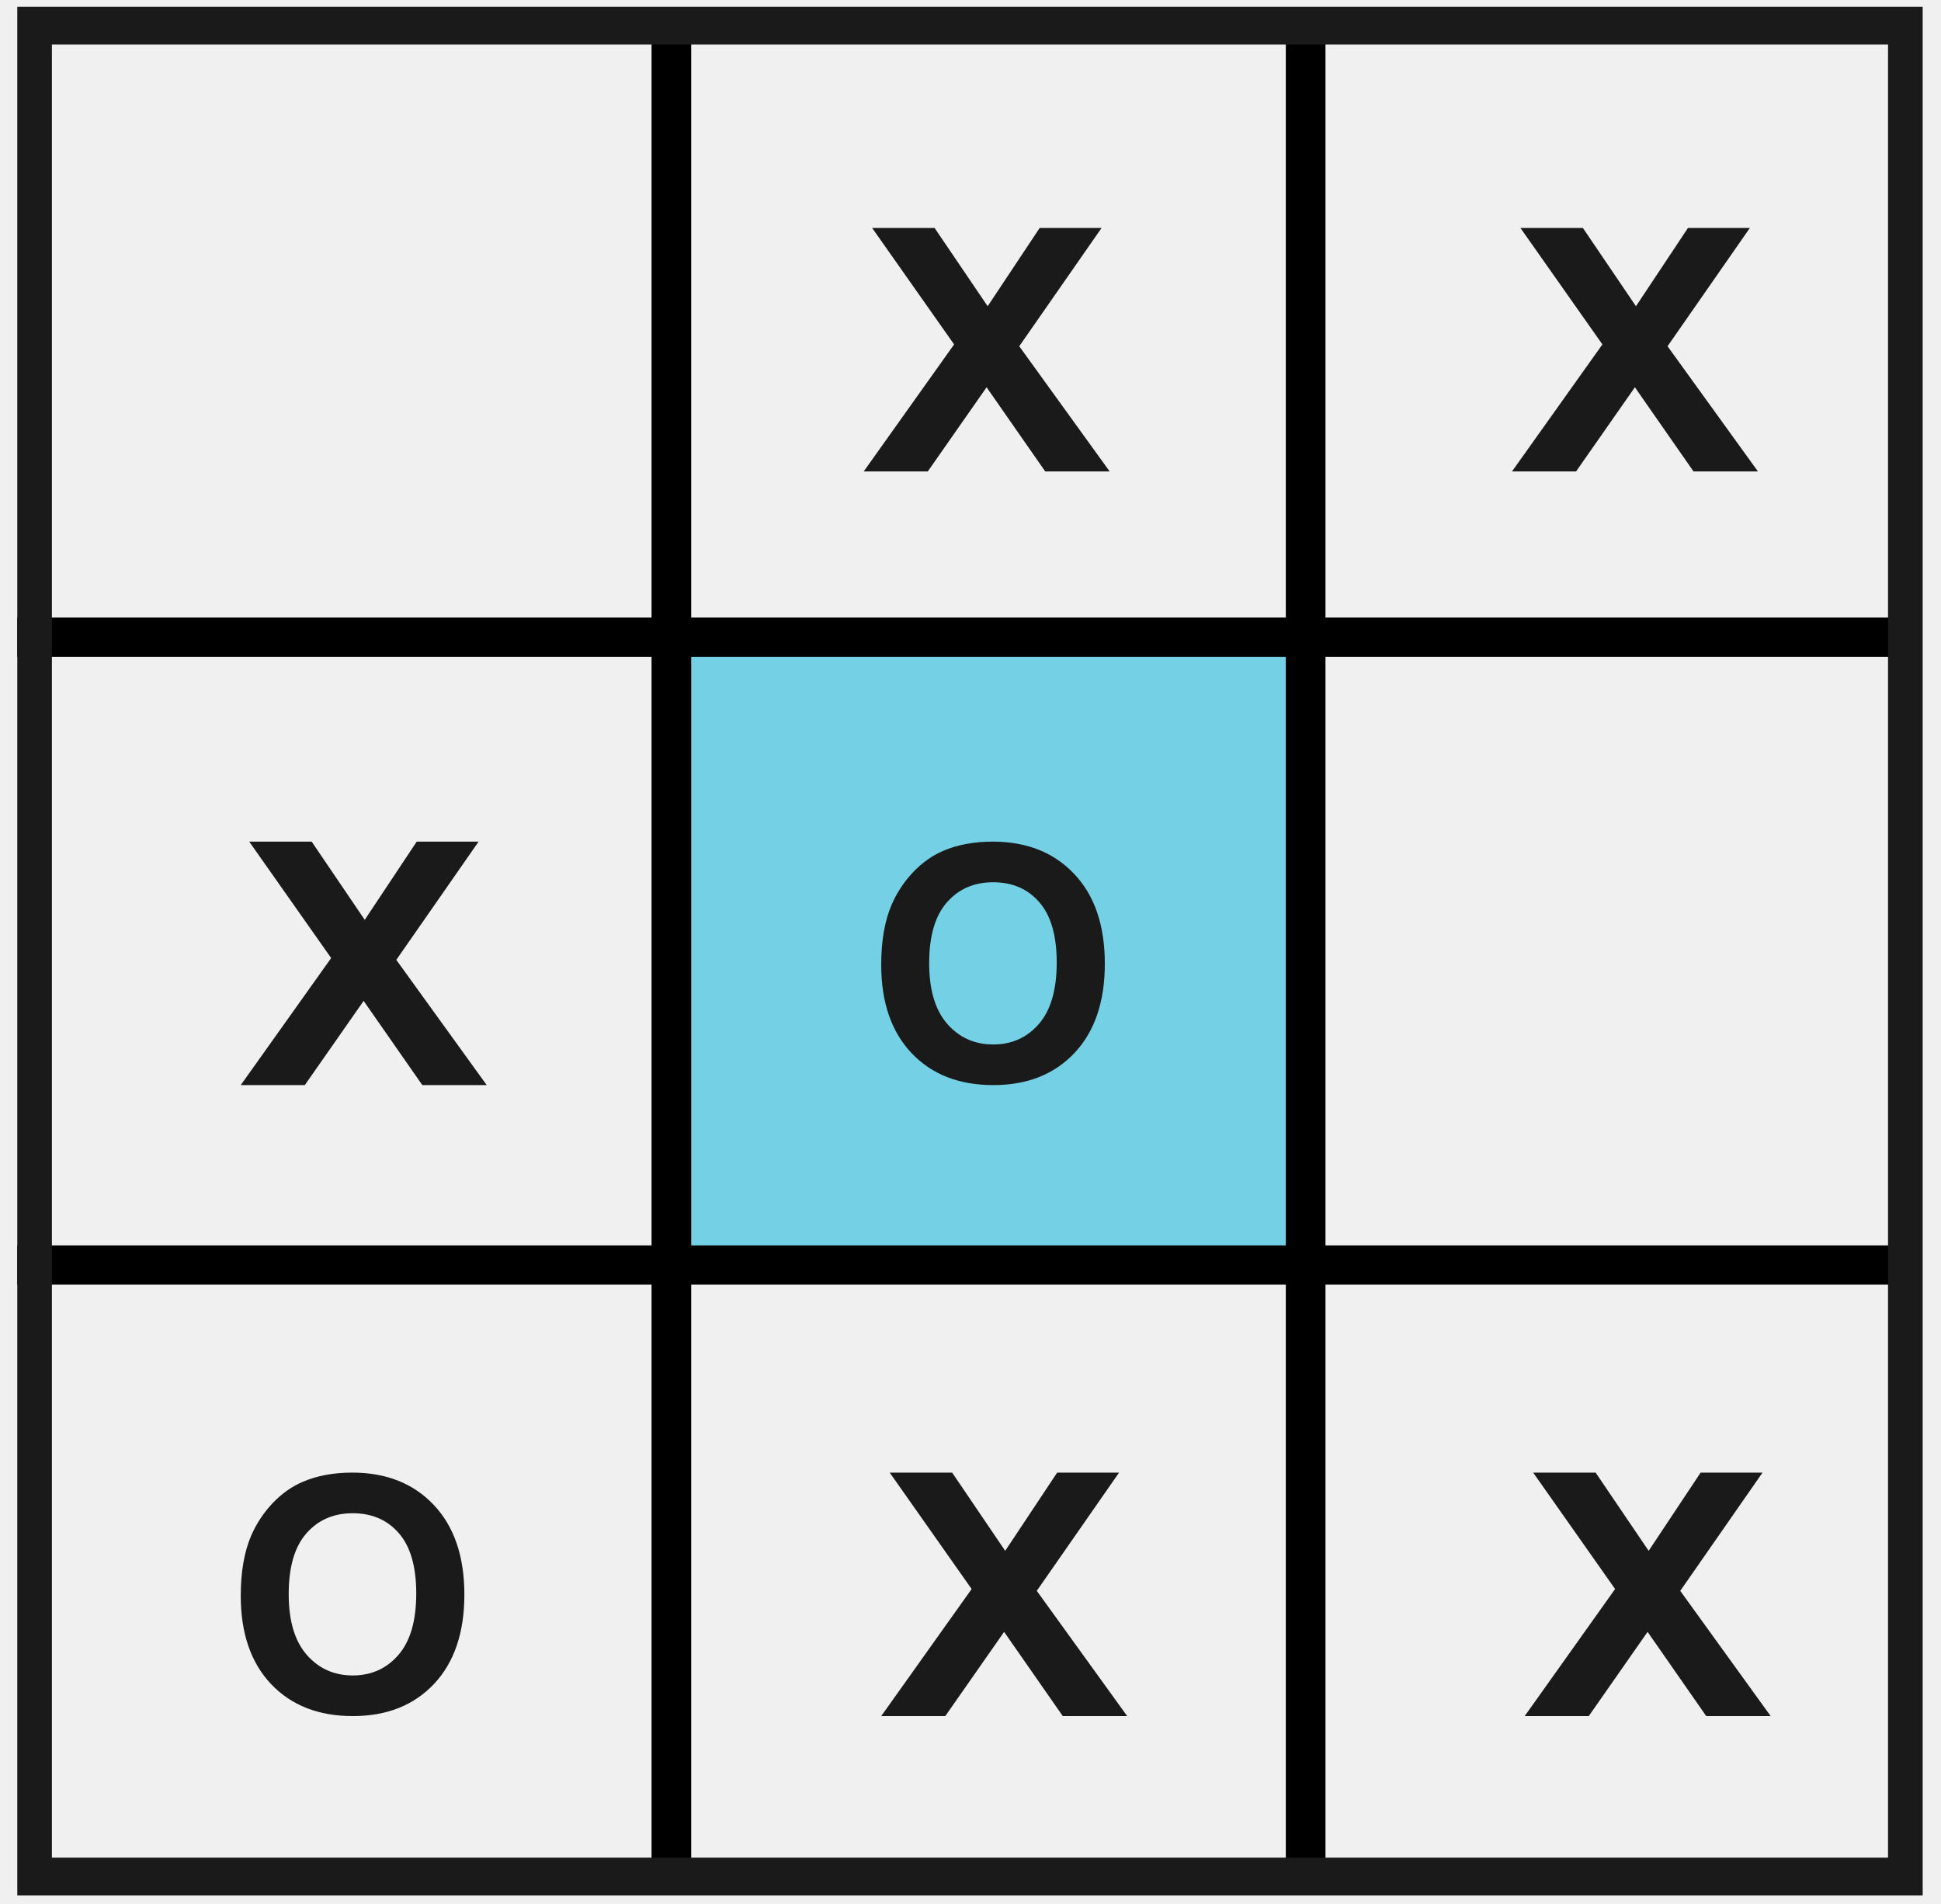
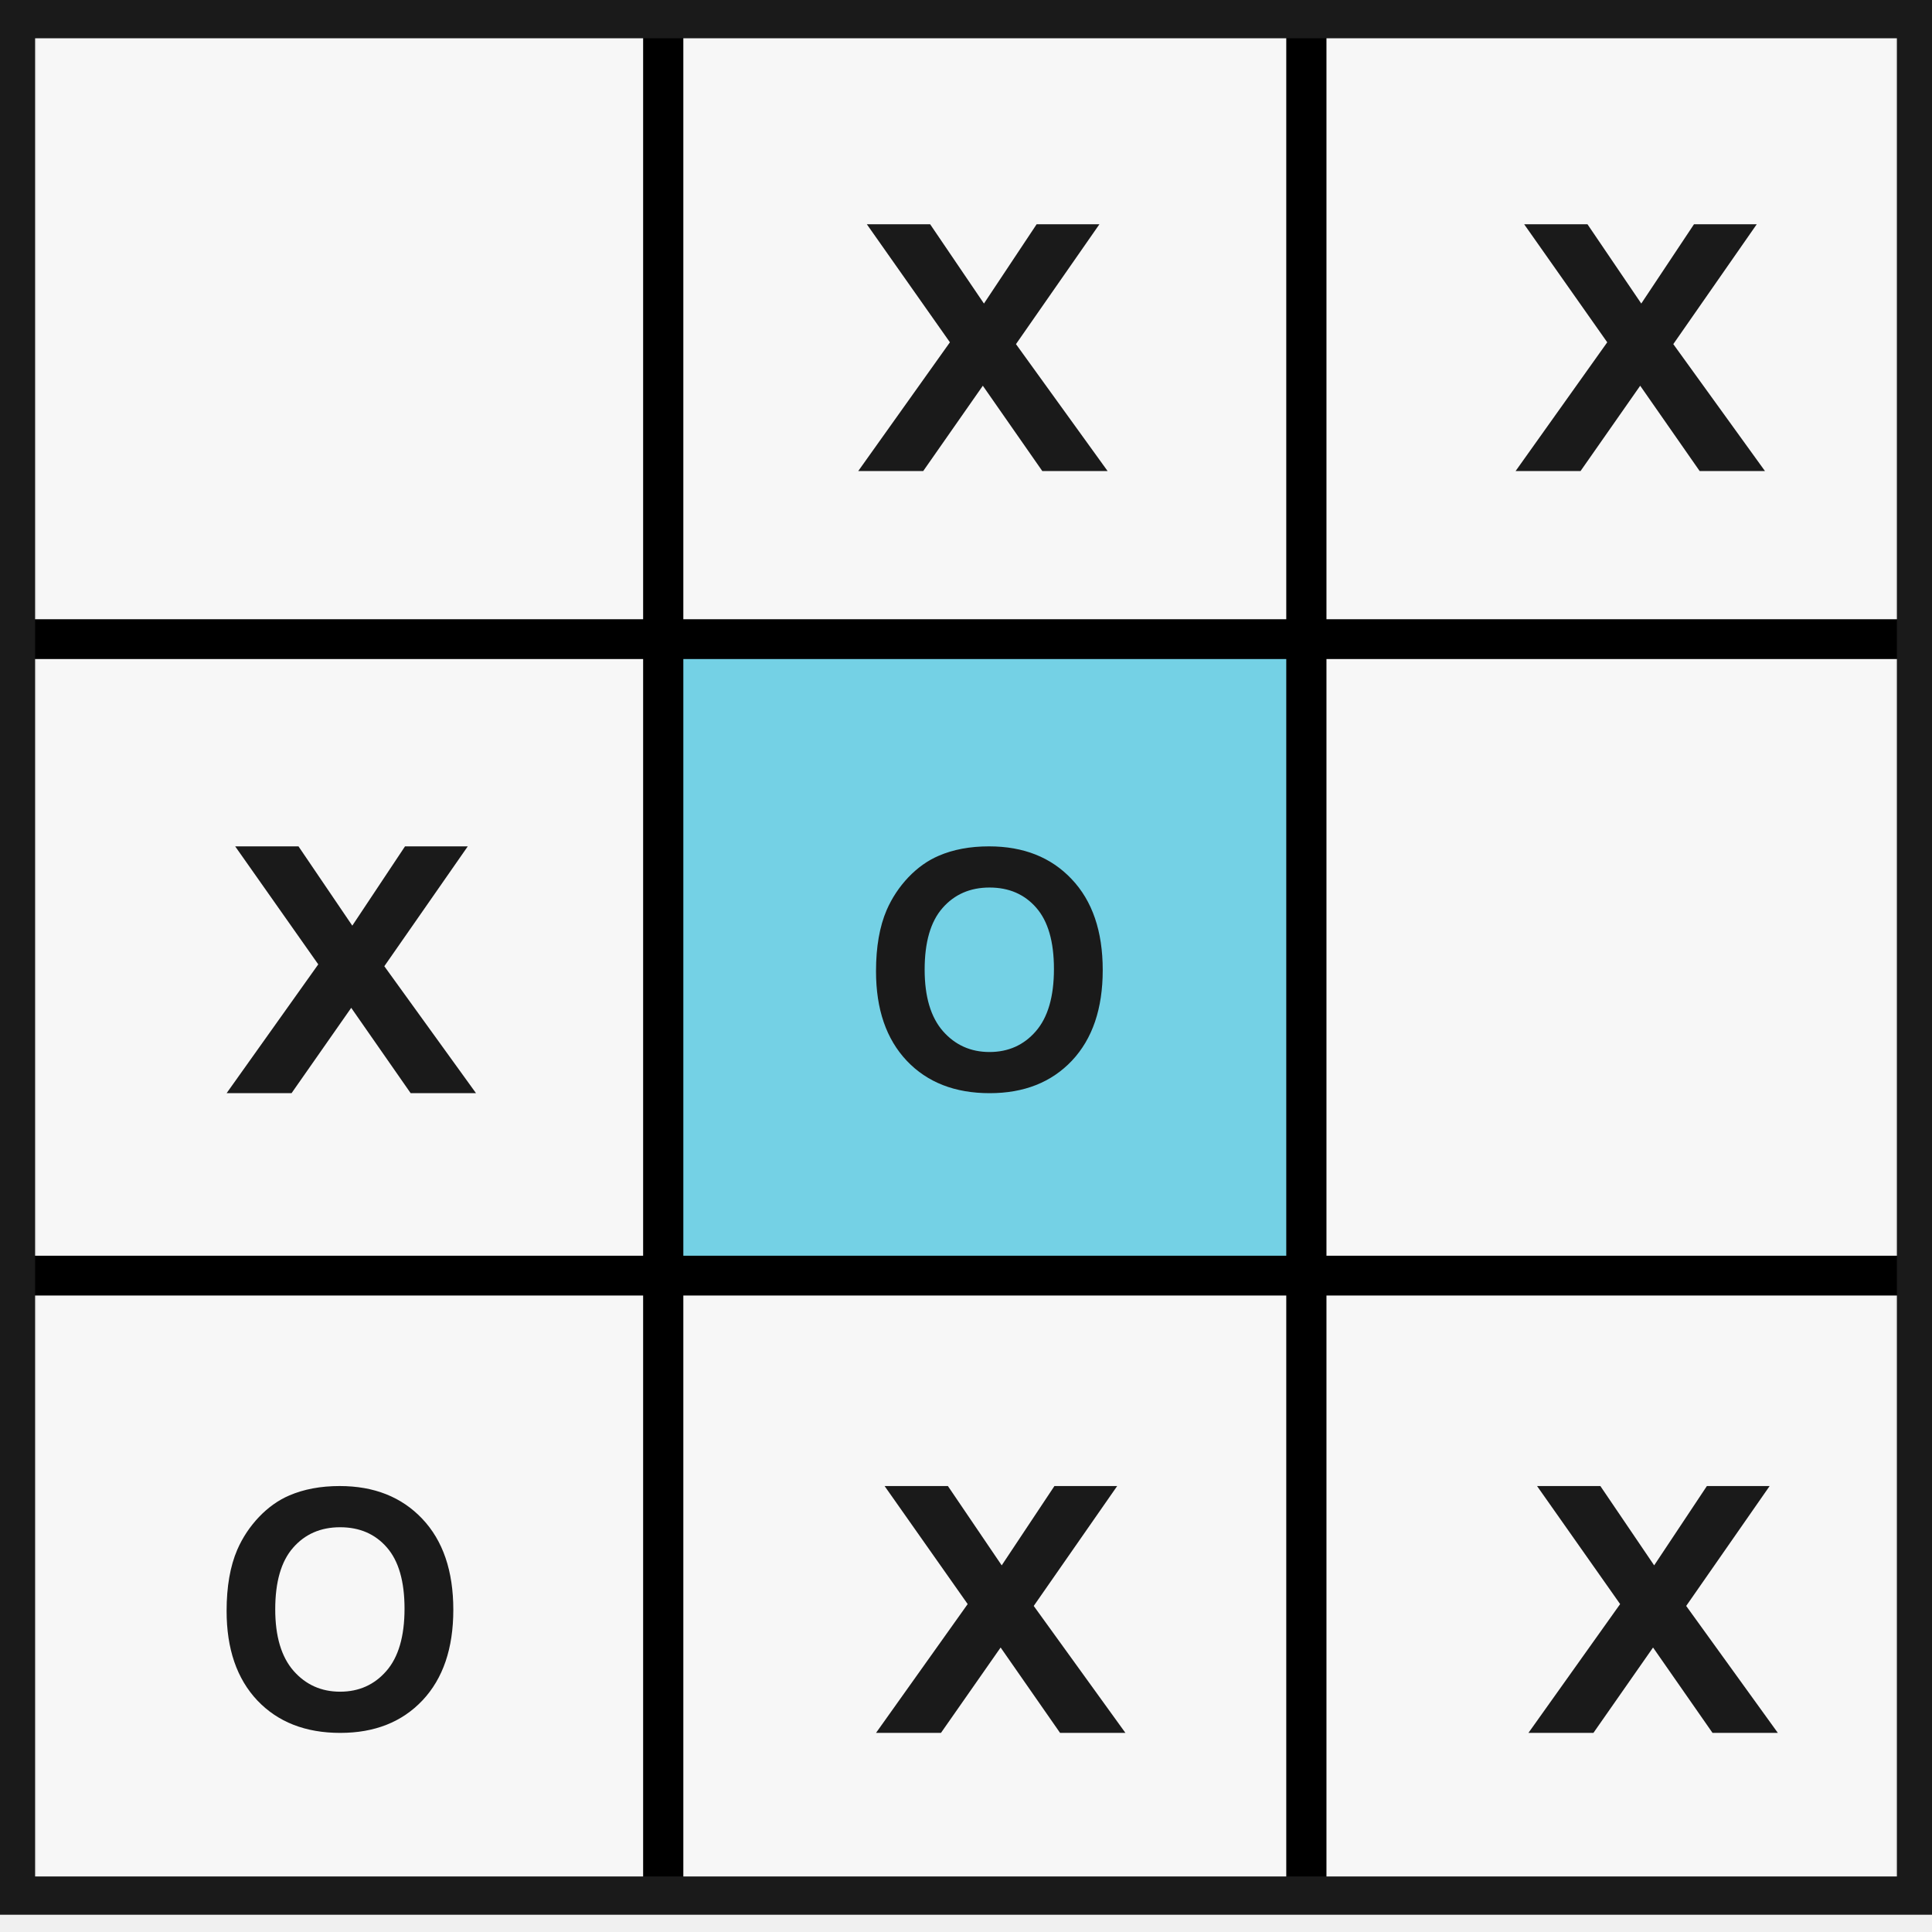
- <svg xmlns="http://www.w3.org/2000/svg" width="103" height="101" viewBox="0 0 103 101" fill="none">
-   <g clip-path="url(#clip0_7254_769)">
-     <path d="M36.125 34.667H69.528V68.07H36.125V34.667Z" fill="#74D1E5" />
-     <path fill-rule="evenodd" clip-rule="evenodd" d="M34.575 100.431L34.575 0.499L36.679 0.499V100.431H34.575Z" fill="black" />
-     <path fill-rule="evenodd" clip-rule="evenodd" d="M101.892 68.162H0.917L0.917 66.08H101.892V68.162Z" fill="black" />
-     <path fill-rule="evenodd" clip-rule="evenodd" d="M68.233 100.431V0.499L70.337 0.499L70.337 100.431H68.233Z" fill="black" />
-     <path fill-rule="evenodd" clip-rule="evenodd" d="M101.892 34.851H0.917L0.917 32.769H101.892V34.851Z" fill="black" />
-     <path fill-rule="evenodd" clip-rule="evenodd" d="M100.189 2.365H2.755V98.565H100.189V2.365ZM0.917 0.361V100.569H102.028V0.361H0.917Z" fill="#1A1A1A" />
-     <path d="M45.832 25.015L50.63 18.274L46.282 12.097H49.596L52.411 16.248L55.169 12.097H58.454L54.087 18.371L58.885 25.015H55.466L52.354 20.548L49.232 25.015H45.832Z" fill="#1A1A1A" />
-     <path d="M12.775 57.573L17.573 50.832L13.225 44.655H16.539L19.355 48.805L22.113 44.655H25.397L21.03 50.929L25.828 57.573H22.41L19.297 53.106L16.175 57.573H12.775Z" fill="#1A1A1A" />
-     <path d="M46.762 91.052L51.56 84.31L47.212 78.133H50.526L53.341 82.284L56.099 78.133H59.384L55.017 84.407L59.815 91.052H56.396L53.284 86.584L50.162 91.052H46.762Z" fill="#1A1A1A" />
-     <path d="M80.908 91.052L85.706 84.31L81.358 78.133H84.672L87.487 82.284L90.245 78.133H93.53L89.163 84.407L93.961 91.052H90.542L87.43 86.584L84.308 91.052H80.908Z" fill="#1A1A1A" />
-     <path d="M46.762 51.191C46.762 49.918 46.948 48.85 47.321 47.987C47.599 47.35 47.977 46.78 48.456 46.274C48.94 45.768 49.468 45.394 50.041 45.149C50.804 44.82 51.683 44.655 52.678 44.655C54.481 44.655 55.922 45.226 57.001 46.368C58.086 47.51 58.628 49.097 58.628 51.131C58.628 53.148 58.092 54.727 57.018 55.869C55.944 57.005 54.509 57.573 52.712 57.573C50.893 57.573 49.446 57.008 48.373 55.877C47.299 54.741 46.762 53.179 46.762 51.191ZM49.307 51.106C49.307 52.52 49.627 53.594 50.267 54.327C50.907 55.054 51.719 55.417 52.703 55.417C53.688 55.417 54.495 55.057 55.123 54.335C55.758 53.608 56.075 52.52 56.075 51.072C56.075 49.64 55.766 48.572 55.149 47.867C54.537 47.163 53.722 46.811 52.703 46.811C51.685 46.811 50.865 47.169 50.242 47.885C49.619 48.595 49.307 49.668 49.307 51.106Z" fill="#1A1A1A" />
-     <path d="M12.775 84.669C12.775 83.397 12.962 82.329 13.334 81.465C13.613 80.829 13.991 80.258 14.469 79.752C14.953 79.247 15.482 78.872 16.055 78.627C16.817 78.298 17.696 78.133 18.692 78.133C20.494 78.133 21.935 78.704 23.015 79.846C24.099 80.988 24.642 82.576 24.642 84.609C24.642 86.626 24.105 88.205 23.031 89.347C21.957 90.483 20.522 91.052 18.725 91.052C16.906 91.052 15.46 90.486 14.386 89.356C13.312 88.22 12.775 86.657 12.775 84.669ZM15.32 84.584C15.32 85.998 15.64 87.072 16.28 87.805C16.92 88.532 17.732 88.896 18.717 88.896C19.701 88.896 20.508 88.535 21.137 87.813C21.771 87.086 22.088 85.998 22.088 84.55C22.088 83.118 21.779 82.05 21.162 81.346C20.55 80.641 19.735 80.289 18.717 80.289C17.699 80.289 16.878 80.647 16.255 81.363C15.632 82.073 15.32 83.147 15.32 84.584Z" fill="#1A1A1A" />
-     <path d="M80.234 25.015L85.032 18.274L80.684 12.097H83.998L86.813 16.248L89.571 12.097H92.856L88.489 18.371L93.287 25.015H89.868L86.756 20.548L83.634 25.015H80.234Z" fill="#1A1A1A" />
+ <svg xmlns="http://www.w3.org/2000/svg" width="52" height="52" viewBox="0 0 52 52" fill="none">
+   <g clip-path="url(#clip0_7233_2146)">
+     <rect opacity="0.5" x="1" y="1" width="50" height="50" fill="#FEFEFE" />
+     <path d="M18.107 17.643H35.286V34.822H18.107V17.643Z" fill="#74D1E5" />
+     <path fill-rule="evenodd" clip-rule="evenodd" d="M17.31 51.465L17.31 0.071L18.392 0.071L18.392 51.465H17.31Z" fill="black" />
+     <path fill-rule="evenodd" clip-rule="evenodd" d="M51.93 34.869H0L0 33.798H51.93V34.869Z" fill="black" />
+     <path fill-rule="evenodd" clip-rule="evenodd" d="M34.62 51.465L34.62 0.071L35.702 0.071V51.465H34.62Z" fill="black" />
+     <path fill-rule="evenodd" clip-rule="evenodd" d="M51.93 17.738H0L0 16.667H51.93V17.738Z" fill="black" />
+     <path fill-rule="evenodd" clip-rule="evenodd" d="M51.055 1.031H0.945V50.505H51.055V1.031ZM0 0V51.536H52V0H0Z" fill="#1A1A1A" />
+     <path d="M23.099 12.679L25.567 9.213L23.331 6.036H25.035L26.483 8.17L27.901 6.036H29.591L27.345 9.262L29.812 12.679H28.054L26.453 10.382L24.848 12.679H23.099Z" fill="#1A1A1A" />
+     <path d="M6.099 29.423L8.566 25.956L6.33 22.78H8.034L9.482 24.914L10.901 22.78H12.59L10.344 26.006L12.812 29.423H11.053L9.453 27.126L7.847 29.423H6.099Z" fill="#1A1A1A" />
+     <path d="M23.578 46.641L26.045 43.174L23.809 39.997H25.513L26.961 42.132L28.38 39.997H30.069L27.823 43.224L30.291 46.641H28.532L26.932 44.343L25.326 46.641H23.578Z" fill="#1A1A1A" />
+     <path d="M41.138 46.641L43.606 43.174L41.37 39.997H43.074L44.522 42.132L45.941 39.997H47.63L45.384 43.224L47.851 46.641H46.093L44.492 44.343L42.887 46.641H41.138Z" fill="#1A1A1A" />
+     <path d="M23.578 26.141C23.578 25.486 23.674 24.937 23.865 24.493C24.008 24.166 24.203 23.872 24.449 23.612C24.698 23.352 24.97 23.16 25.264 23.034C25.656 22.864 26.108 22.78 26.62 22.78C27.547 22.78 28.288 23.073 28.843 23.661C29.401 24.248 29.68 25.064 29.68 26.11C29.68 27.148 29.404 27.96 28.852 28.547C28.3 29.131 27.562 29.423 26.638 29.423C25.702 29.423 24.958 29.133 24.406 28.551C23.854 27.967 23.578 27.163 23.578 26.141ZM24.887 26.097C24.887 26.825 25.051 27.377 25.38 27.754C25.709 28.128 26.127 28.315 26.633 28.315C27.14 28.315 27.555 28.129 27.878 27.758C28.204 27.384 28.367 26.825 28.367 26.08C28.367 25.343 28.208 24.794 27.891 24.432C27.576 24.07 27.157 23.888 26.633 23.888C26.11 23.888 25.688 24.073 25.367 24.441C25.047 24.806 24.887 25.358 24.887 26.097Z" fill="#1A1A1A" />
+     <path d="M6.099 43.358C6.099 42.704 6.195 42.155 6.386 41.711C6.529 41.383 6.724 41.09 6.97 40.83C7.219 40.57 7.491 40.377 7.785 40.251C8.177 40.082 8.629 39.997 9.142 39.997C10.069 39.997 10.809 40.291 11.365 40.878C11.922 41.465 12.201 42.282 12.201 43.328C12.201 44.365 11.925 45.177 11.373 45.764C10.821 46.349 10.083 46.641 9.159 46.641C8.223 46.641 7.479 46.35 6.927 45.769C6.375 45.184 6.099 44.381 6.099 43.358ZM7.408 43.315C7.408 44.042 7.572 44.594 7.901 44.971C8.23 45.345 8.648 45.532 9.154 45.532C9.661 45.532 10.076 45.346 10.399 44.975C10.725 44.602 10.888 44.042 10.888 43.297C10.888 42.561 10.729 42.011 10.412 41.649C10.097 41.287 9.678 41.106 9.154 41.106C8.631 41.106 8.209 41.29 7.888 41.658C7.568 42.023 7.408 42.575 7.408 43.315Z" fill="#1A1A1A" />
+     <path d="M40.792 12.679L43.259 9.213L41.023 6.036H42.727L44.175 8.17L45.594 6.036H47.283L45.037 9.262L47.505 12.679H45.747L44.146 10.382L42.54 12.679H40.792Z" fill="#1A1A1A" />
  </g>
  <defs>
-     <clipPath id="clip0_7254_769">
-       <rect width="101.111" height="100.208" fill="white" transform="translate(0.916626 0.361115)" />
+     <clipPath id="clip0_7233_2146">
+       <rect width="52" height="51.536" fill="white" />
    </clipPath>
  </defs>
</svg>
